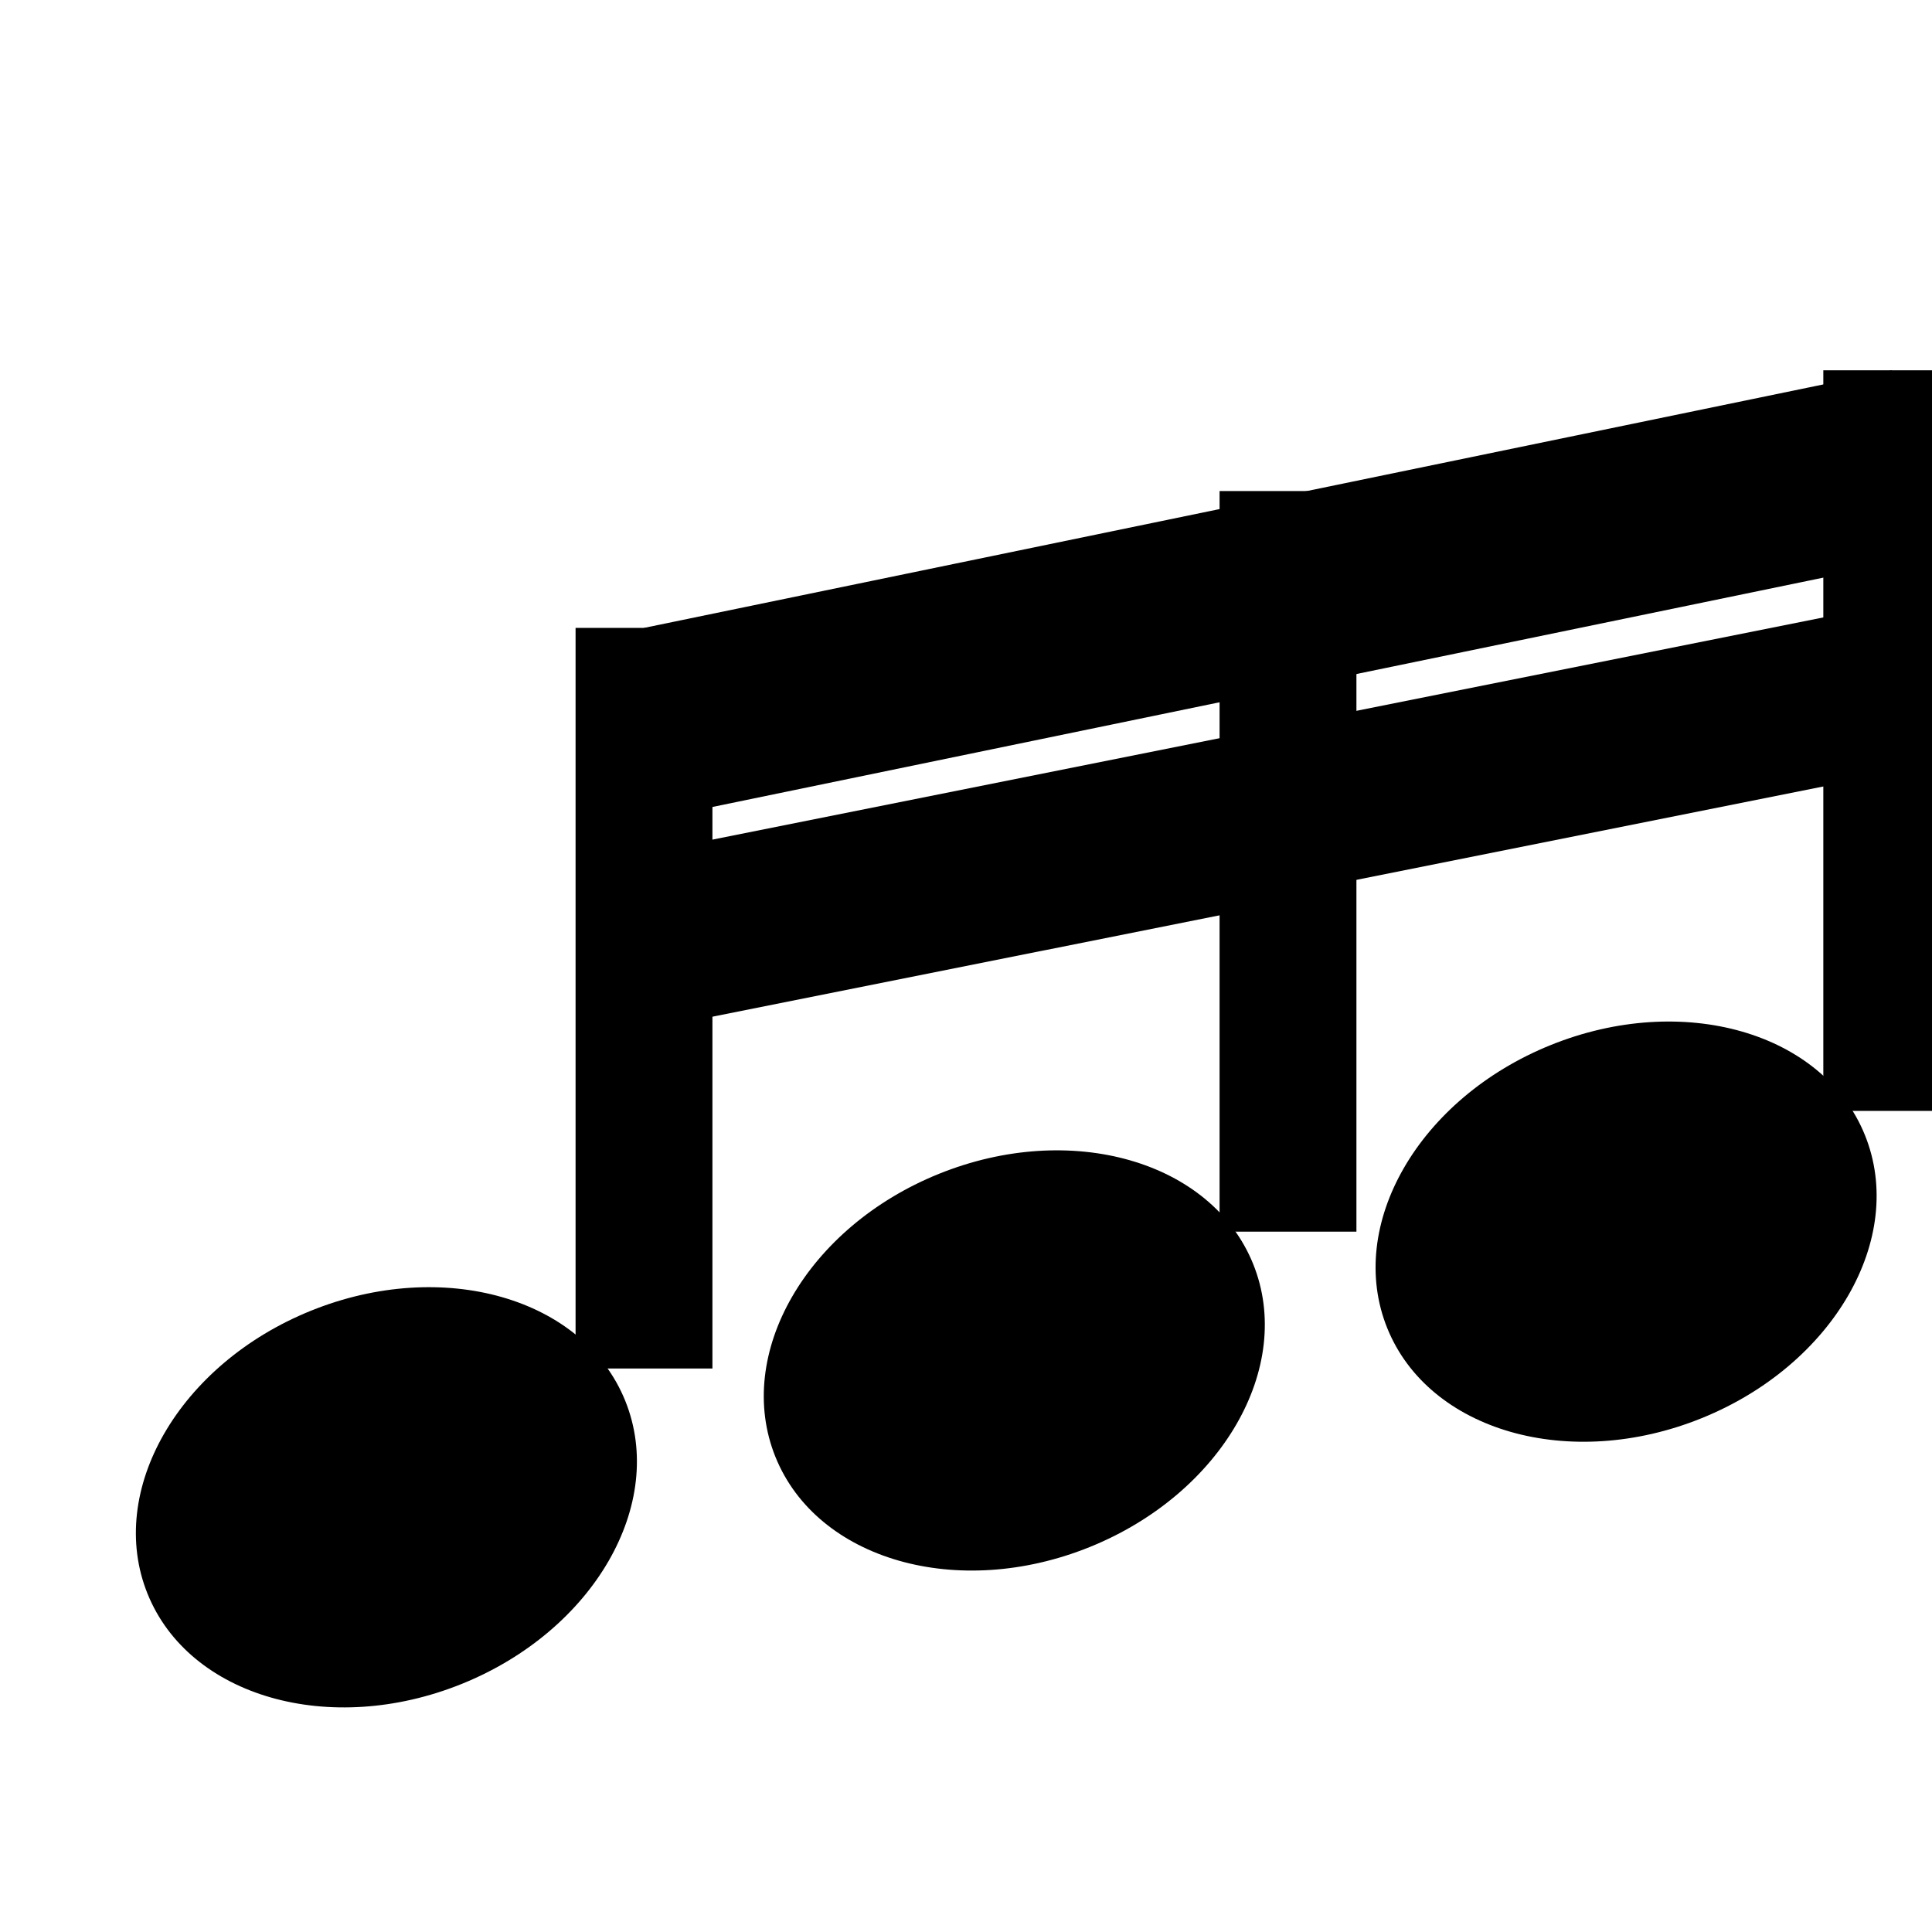
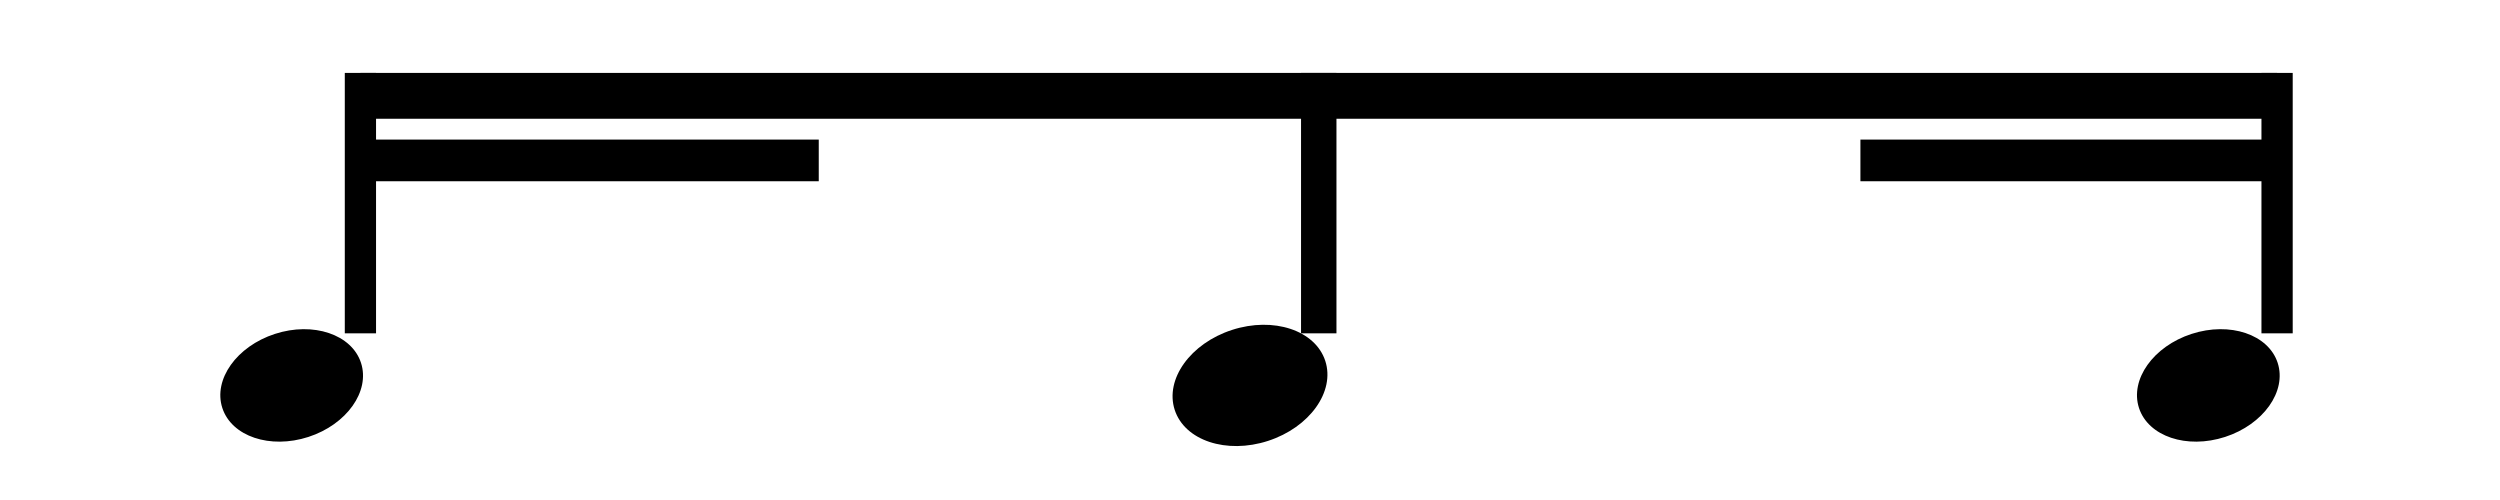
- <svg xmlns="http://www.w3.org/2000/svg" viewBox="0 0 24 24">
-   <ellipse cx="4.8" cy="18.6" rx="3.2" ry="2.5" transform="rotate(-22 4.8 18.6)" fill="currentColor" />
-   <ellipse cx="12.6" cy="16.9" rx="3.2" ry="2.5" transform="rotate(-22 12.6 16.9)" fill="currentColor" />
-   <ellipse cx="20.2" cy="15.3" rx="3.2" ry="2.5" transform="rotate(-22 20.2 15.3)" fill="currentColor" />
-   <line x1="8" y1="17" x2="8" y2="7.8" stroke="currentColor" stroke-width="1.7" />
-   <line x1="16" y1="15.3" x2="16" y2="6.1" stroke="currentColor" stroke-width="1.7" />
-   <line x1="23.5" y1="13.8" x2="23.5" y2="4.6" stroke="currentColor" stroke-width="1.7" />
-   <path d="M8 7.8 L23.5 4.6 L23.5 7 L8 10.2 Z" fill="currentColor" />
-   <path d="M8 10.6 L16 9 L16 11.2 L8 12.8 Z" fill="currentColor" />
-   <path d="M16 9 L23.5 7.5 L23.5 9.6 L16 11.1 Z" fill="currentColor" />
+ <svg xmlns="http://www.w3.org/2000/svg" viewBox="0 0 120 24">
+   <ellipse cx="14" cy="18.5" rx="3.5" ry="2.6" transform="rotate(-18 14 18.5)" fill="currentColor" />
+   <ellipse cx="60" cy="18.5" rx="3.8" ry="2.8" transform="rotate(-18 60 18.5)" fill="currentColor" />
+   <ellipse cx="106" cy="18.5" rx="3.5" ry="2.6" transform="rotate(-18 106 18.5)" fill="currentColor" />
+   <line x1="17.3" y1="16" x2="17.3" y2="3.5" stroke="currentColor" stroke-width="1.5" />
+   <line x1="63.3" y1="16" x2="63.3" y2="3.5" stroke="currentColor" stroke-width="1.7" />
+   <line x1="109.3" y1="16" x2="109.3" y2="3.5" stroke="currentColor" stroke-width="1.5" />
+   <rect x="17.3" y="3.5" width="92" height="2.2" fill="currentColor" />
+   <rect x="17.3" y="6.7" width="22" height="2.0" fill="currentColor" />
+   <rect x="89.3" y="6.7" width="20" height="2.0" fill="currentColor" />
</svg>
